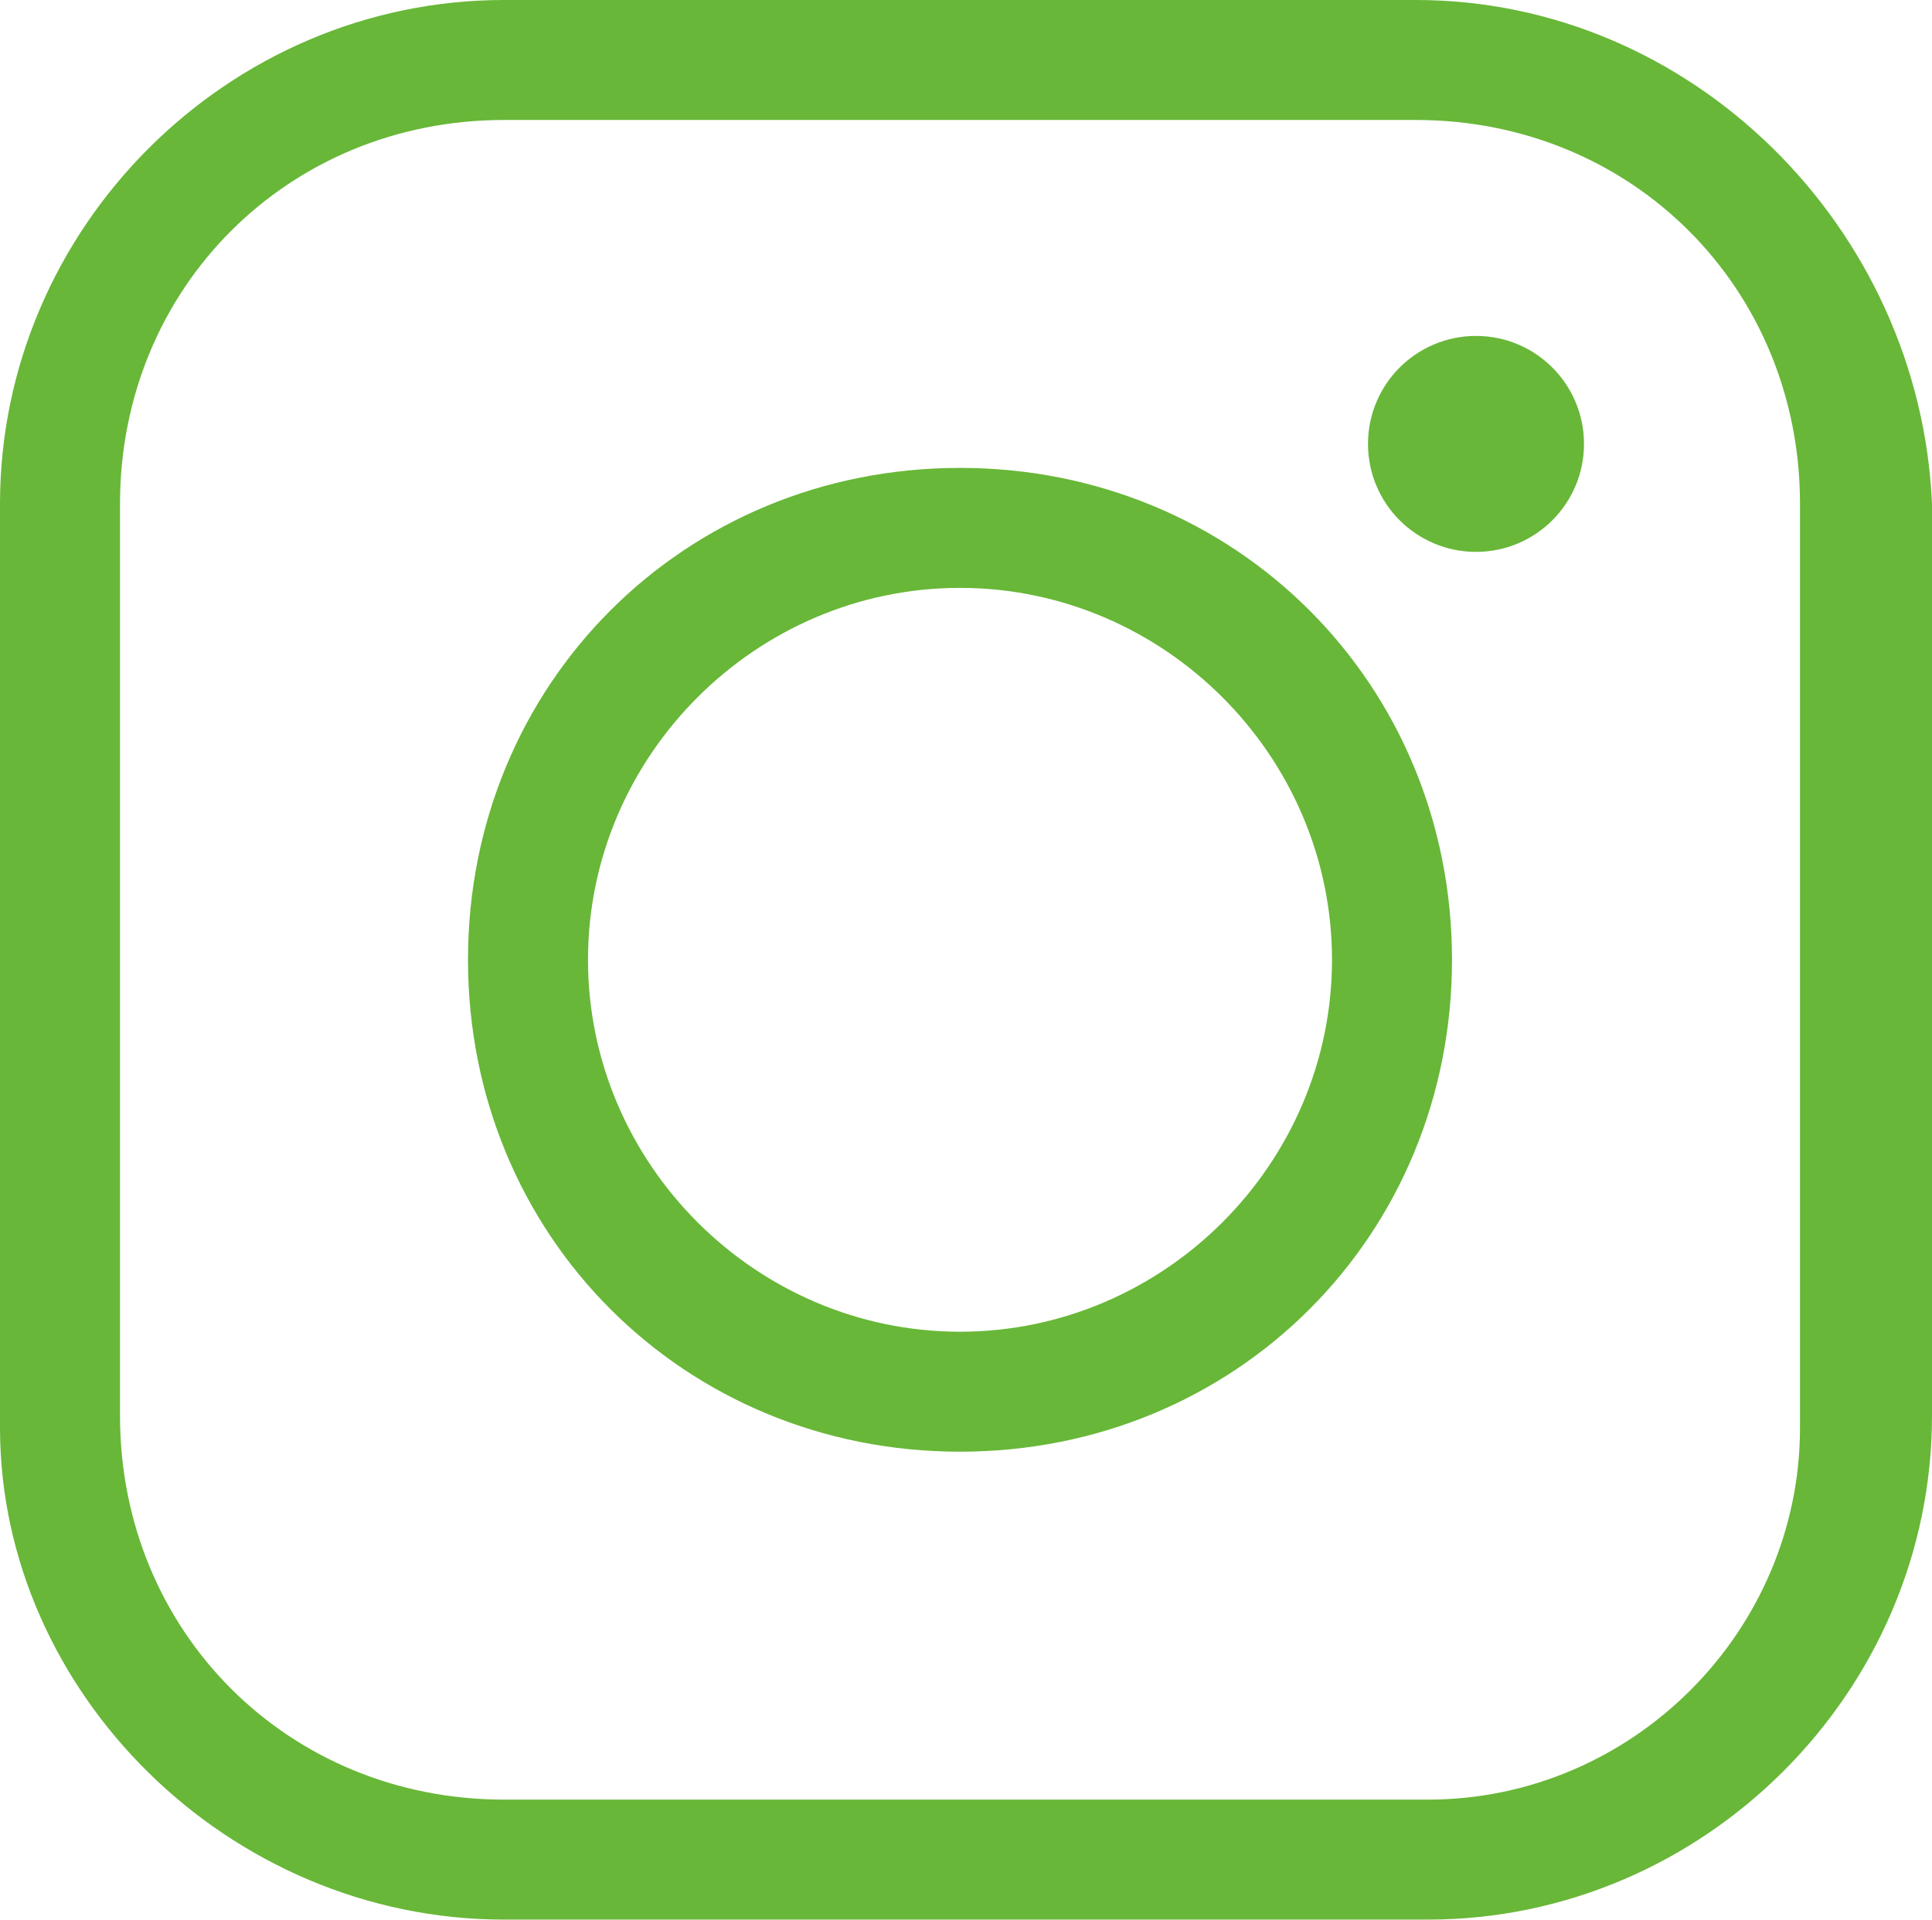
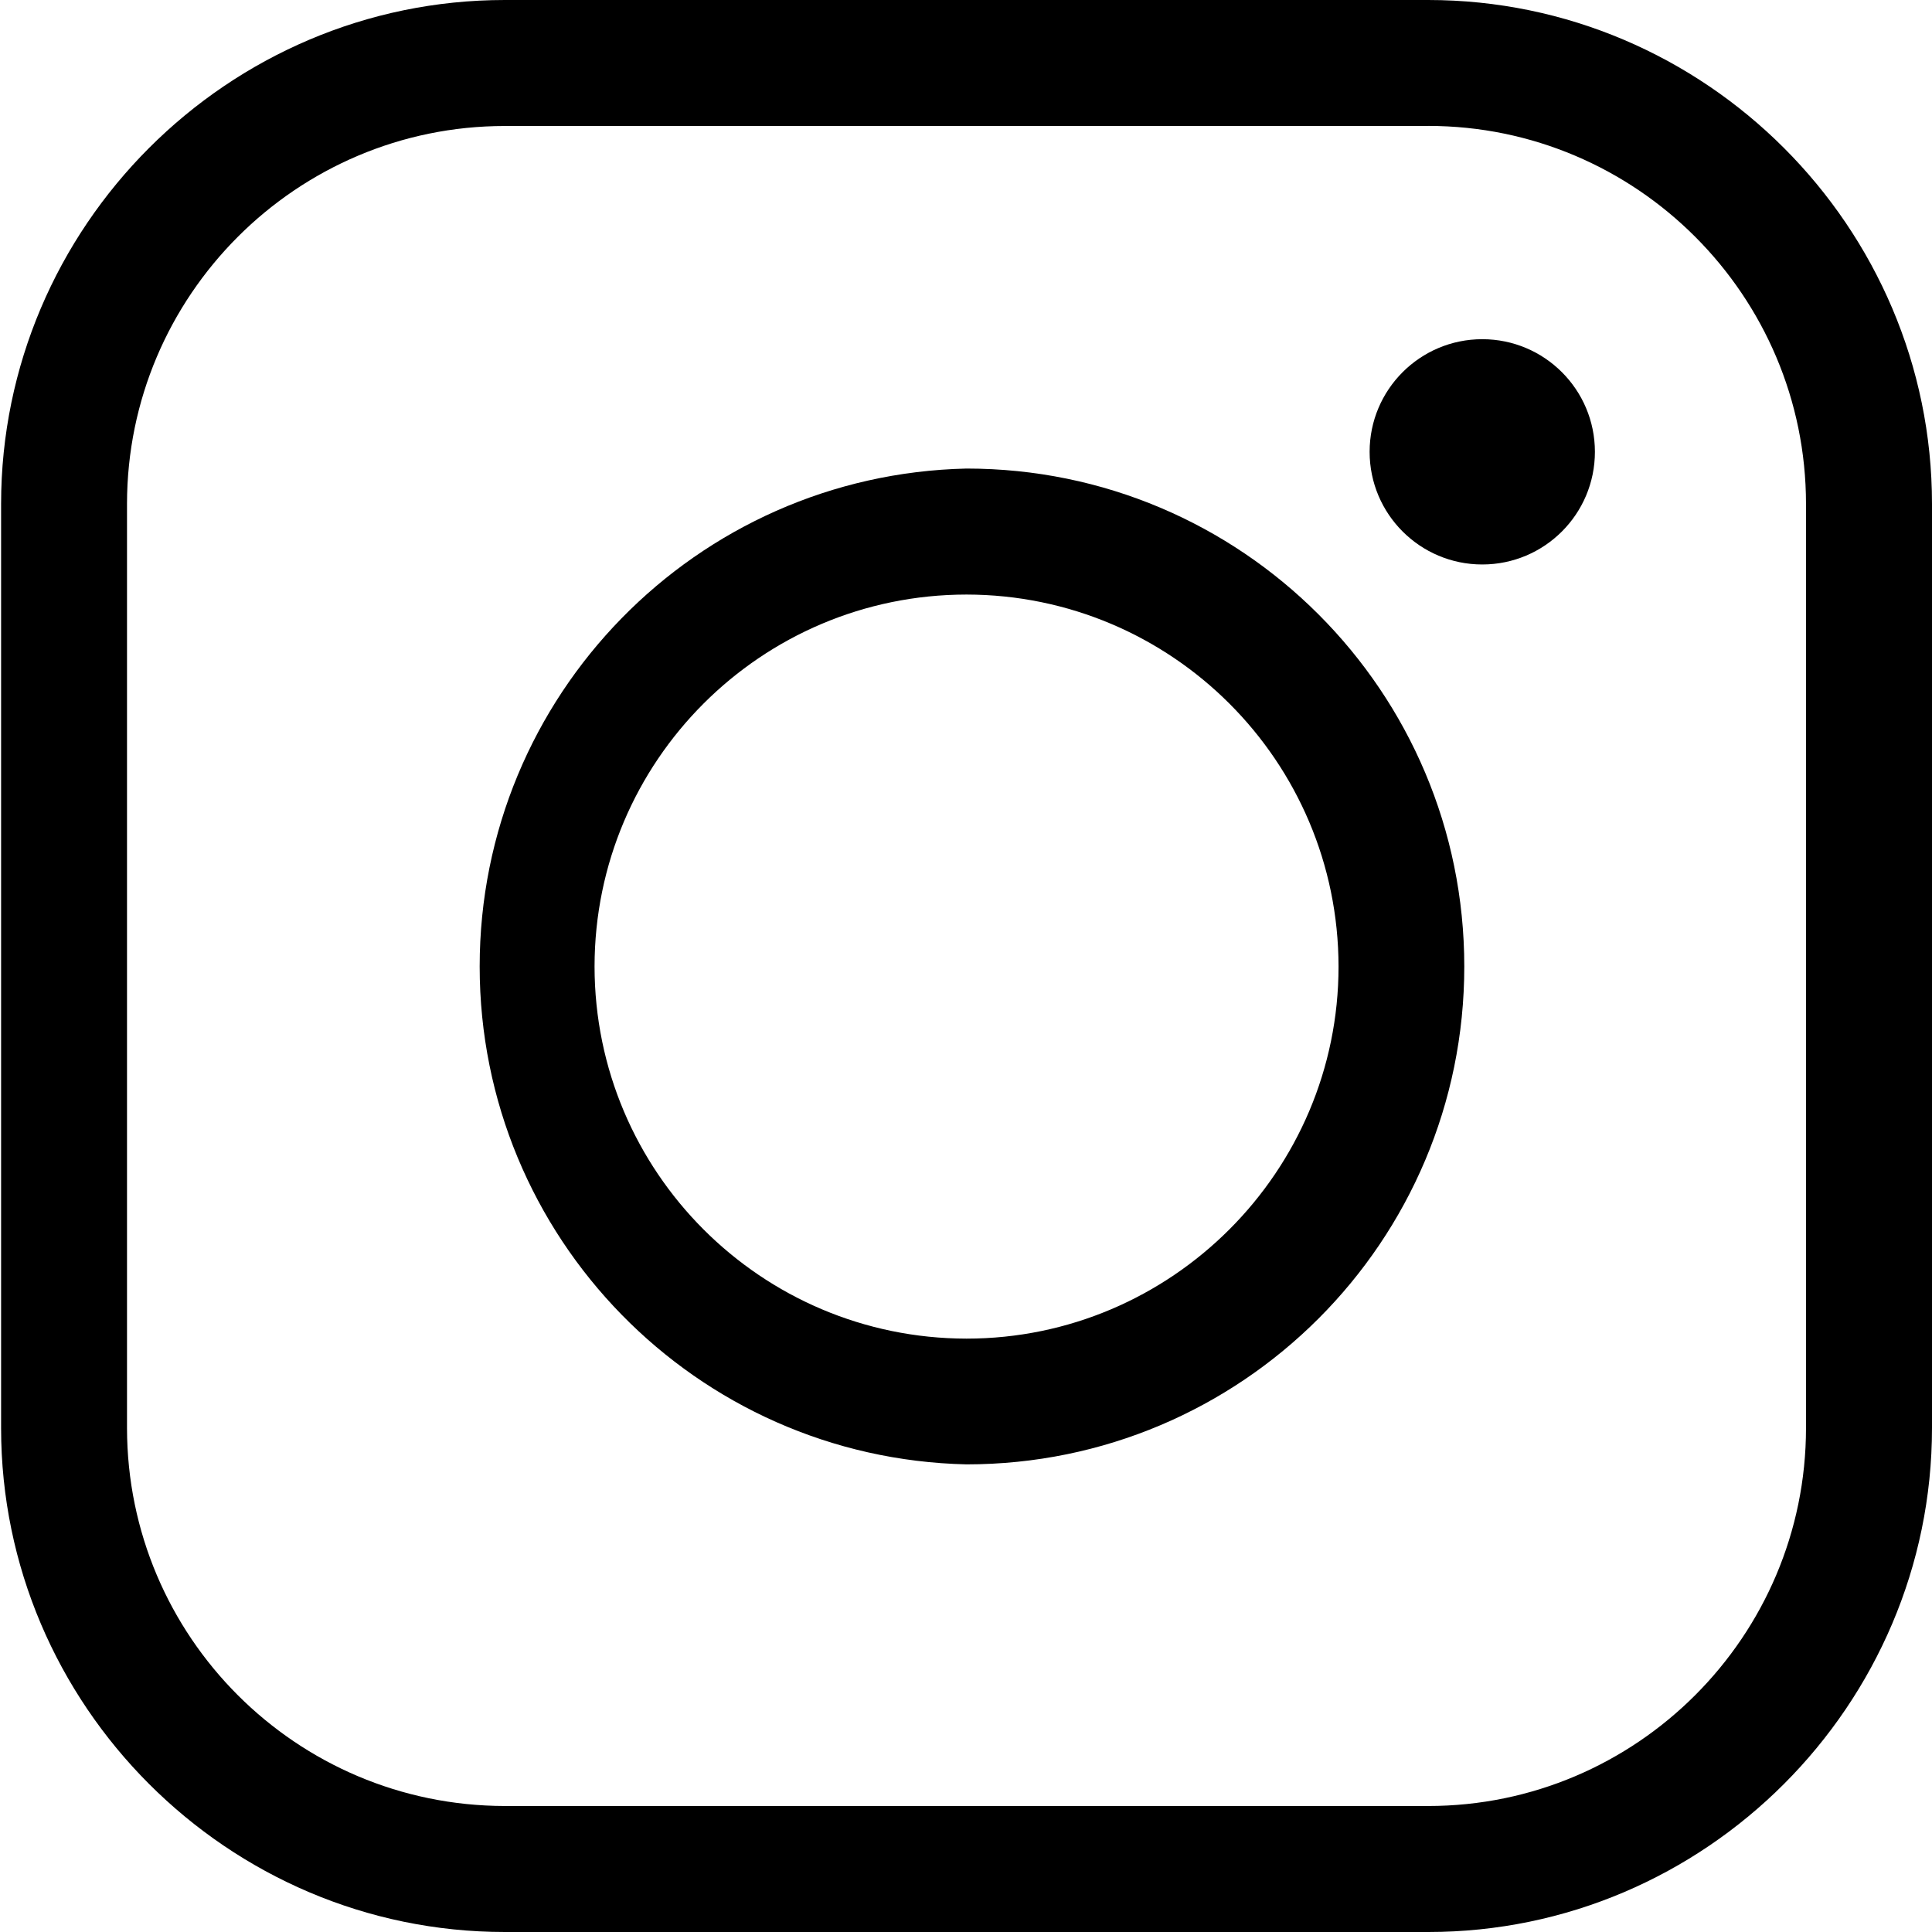
- <svg xmlns="http://www.w3.org/2000/svg" version="1.1" id="Layer_1" x="0px" y="0px" viewBox="0 0 16.1 16" style="enable-background:new 0 0 16.1 16;" xml:space="preserve">
-   <style type="text/css">.st0{fill:#68b738;}
- </style>
-   <path class="st0" d="M11.8,1C13.6,1,15,2.4,15,4.2v7.7c0,1.7-1.4,3.1-3.1,3.1H4.2C2.4,15,1,13.6,1,11.8V4.2C1,2.4,2.4,1,4.2,1H11.8 M11.8,0H4.2C1.9,0,0,1.9,0,4.2v7.7C0,14.1,1.9,16,4.2,16h7.7c2.3,0,4.2-1.9,4.2-4.2V4.2C16,1.9,14.1,0,11.8,0z" />
-   <path class="st0" d="M8,4.9c1.7,0,3.1,1.4,3.1,3.1S9.7,11.1,8,11.1S4.9,9.7,4.9,8S6.3,4.9,8,4.9 M8,3.9C5.7,3.9,3.9,5.7,3.9,8 s1.8,4.1,4.1,4.1s4.1-1.8,4.1-4.1S10.3,3.9,8,3.9z" />
-   <circle class="st0" cx="12.3" cy="3.7" r="0.9" />
+ <svg xmlns="http://www.w3.org/2000/svg" width="23" height="23" viewBox="-3 -3 23 23">
+   <path d="M14.002-1.501C16.482-1.501 18.5.519 18.5 3v11c0 2.481-2.018 4.5-4.498 4.5H3.01A4.504 4.504 0 0 1-1.488 14V3C-1.488.519.53-1.5 3.01-1.5h10.992m0-1.5H3.01C-.29-3-2.987-.301-2.987 3v11.001C-2.987 17.299-.29 20 3.01 20h10.995C17.301 20 20 17.299 20 13.999V3c0-3.301-2.699-6-5.998-6z" />
+   <path d="M8.506 4.078a4.434 4.434 0 0 1 4.429 4.428c0 2.44-1.989 4.43-4.429 4.43a4.434 4.434 0 0 1-4.428-4.43 4.431 4.431 0 0 1 4.428-4.428m0-1.5a5.929 5.929 0 0 0 0 11.855c3.274 0 5.926-2.653 5.926-5.927S11.78 2.578 8.506 2.578z" />
+   <circle cx="14.646" cy="2.379" r="1.341" />
</svg>
